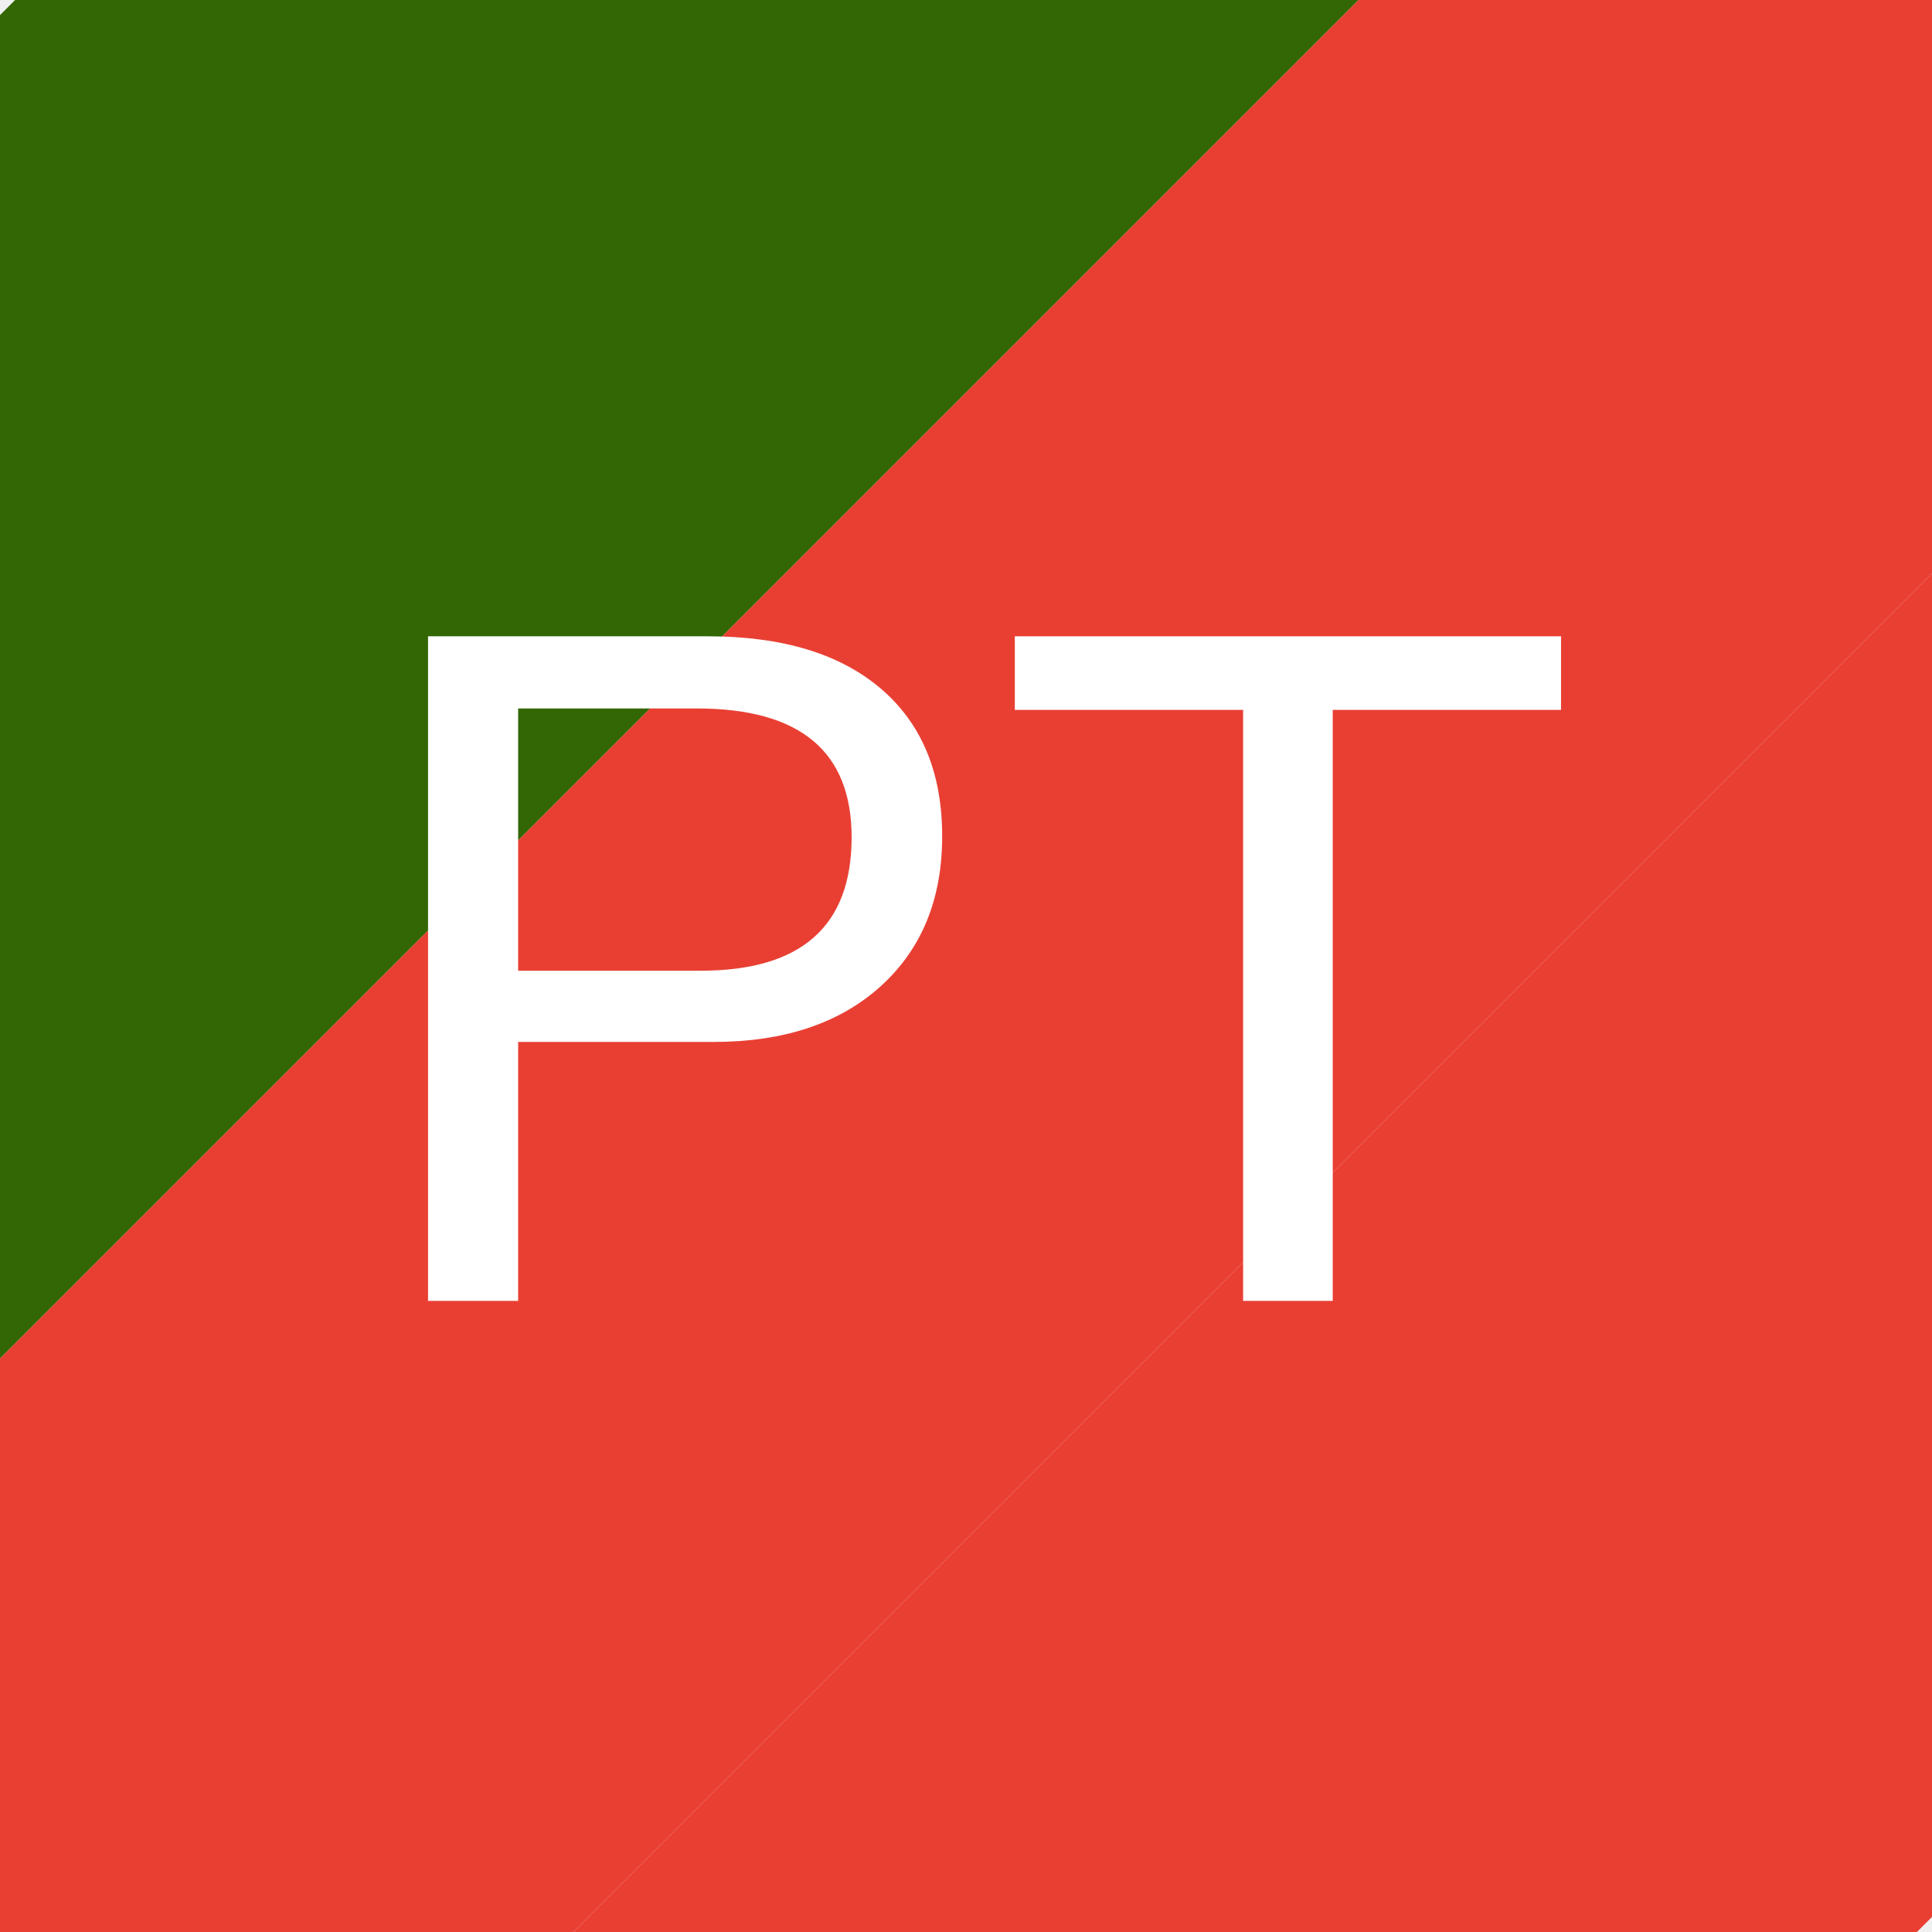
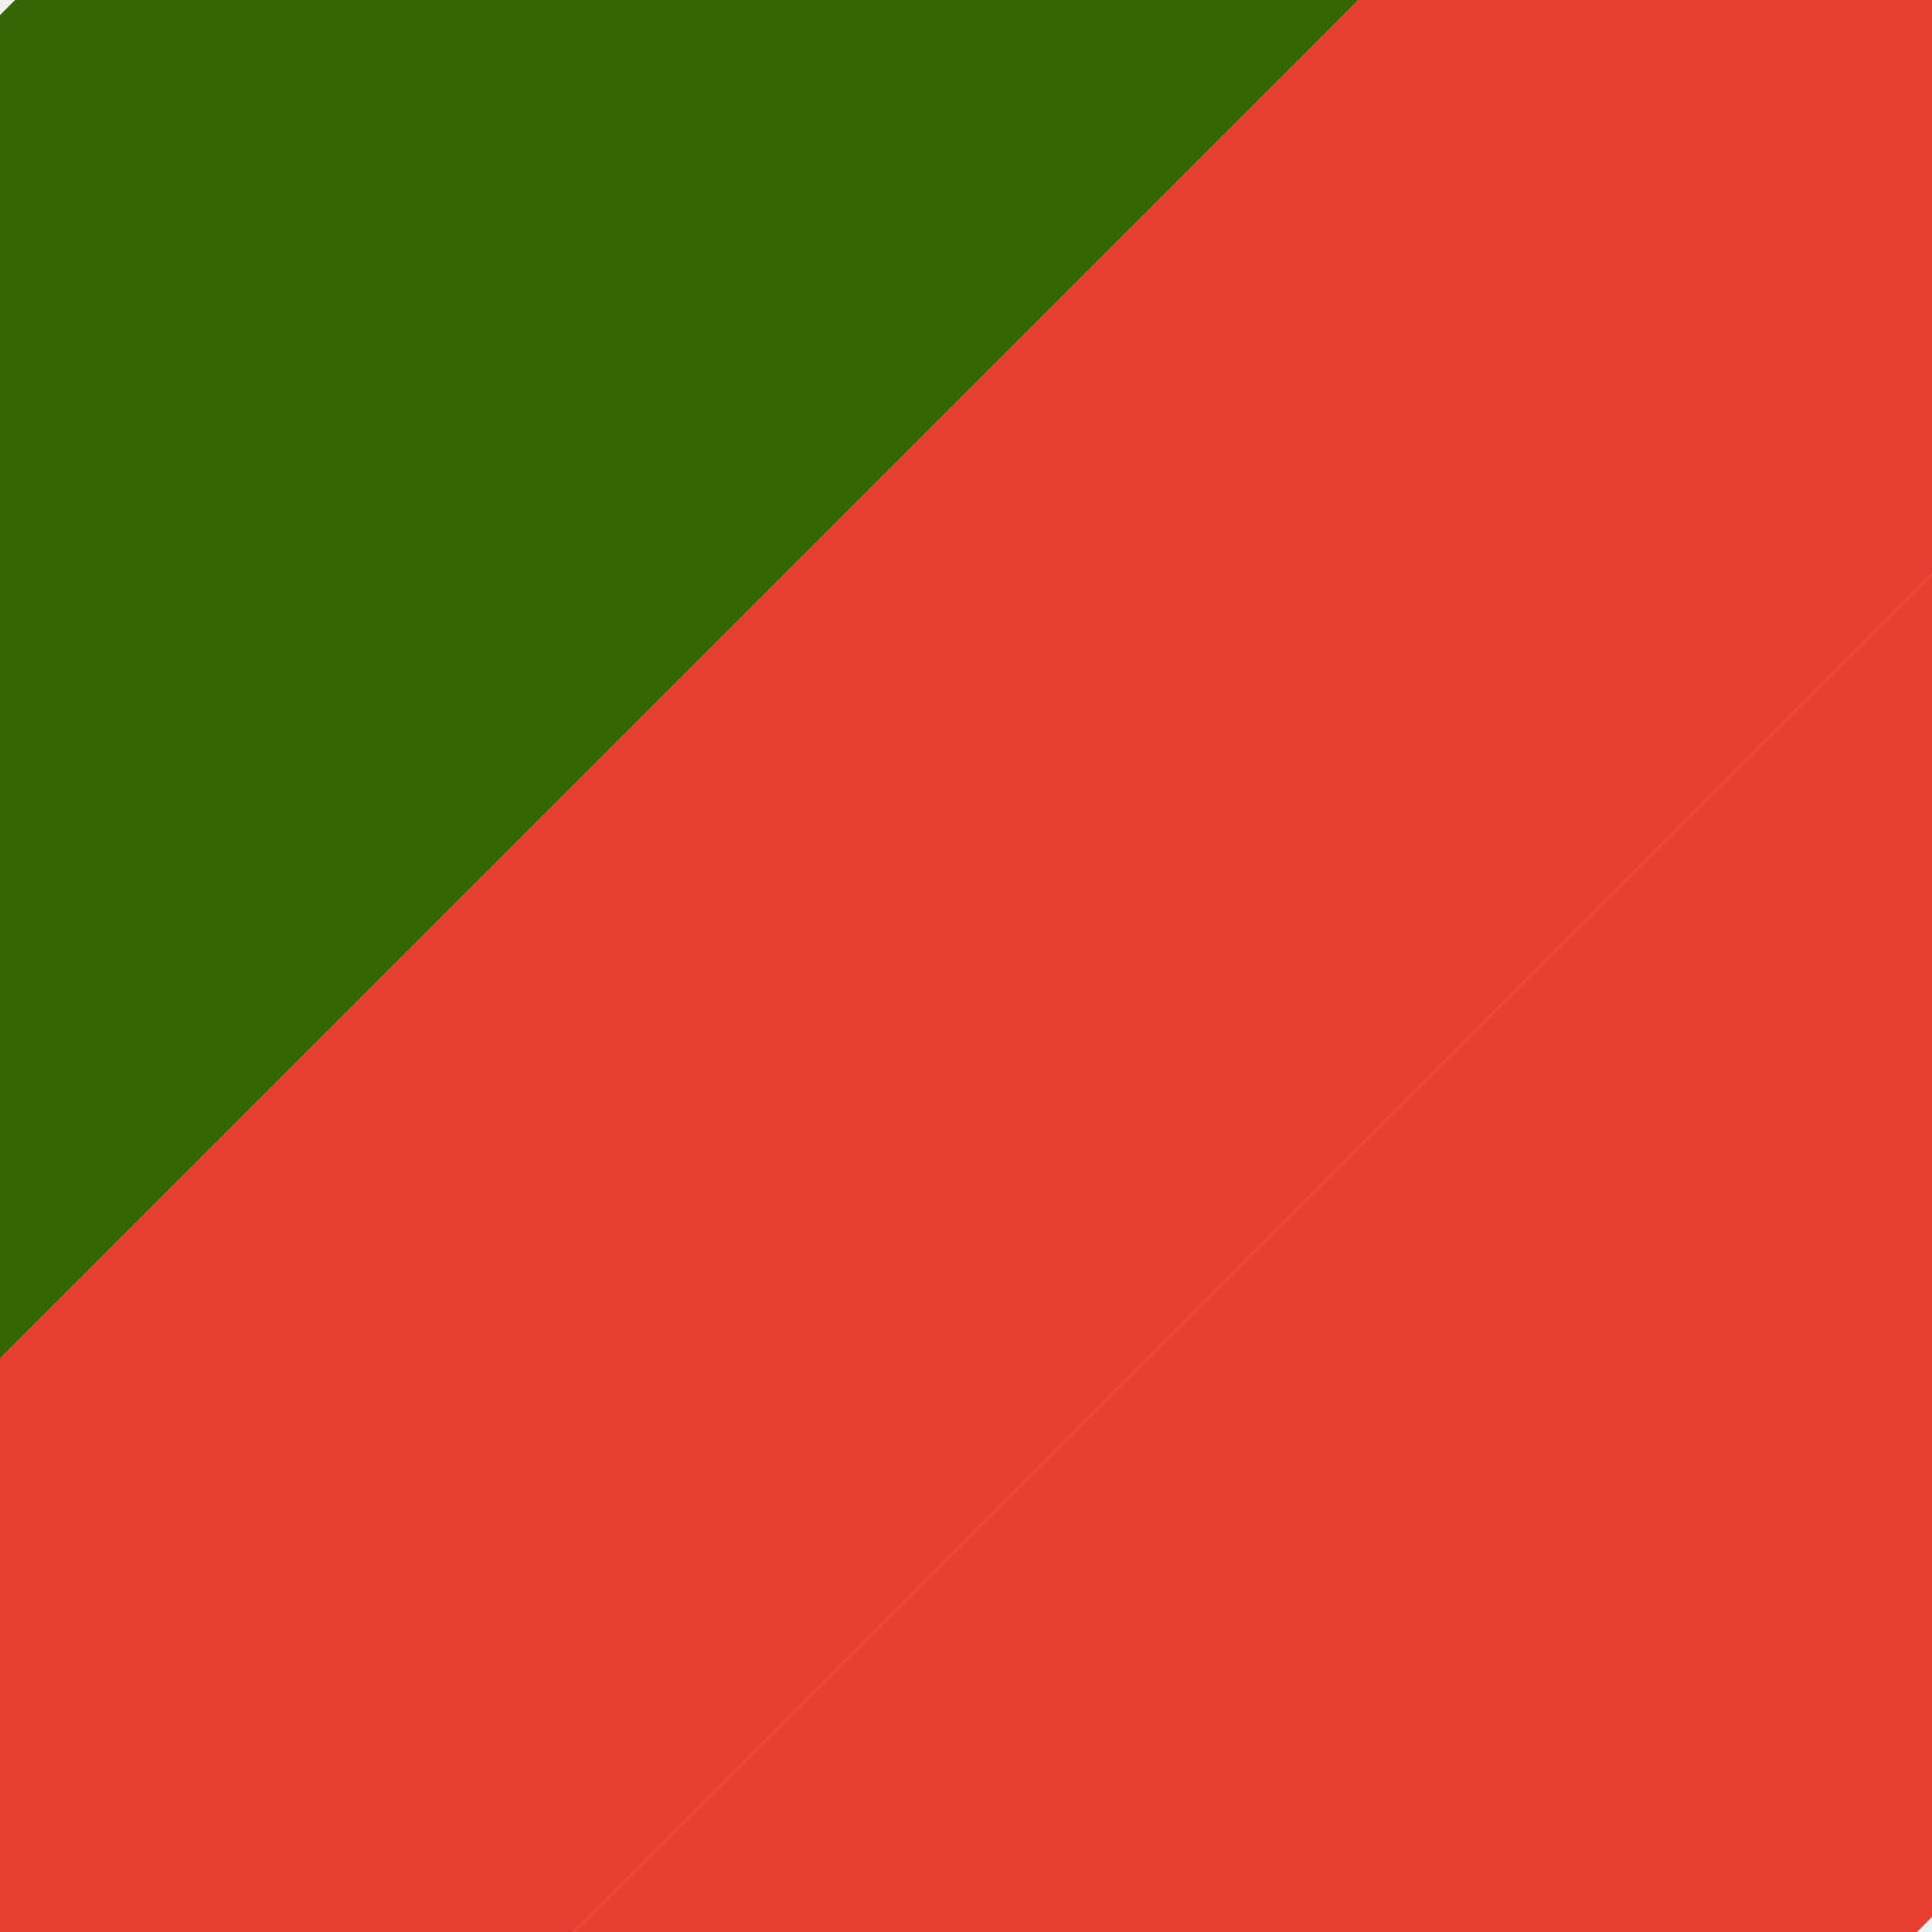
<svg xmlns="http://www.w3.org/2000/svg" width="128" height="128">
  <g fill="none" fill-rule="evenodd">
    <path fill="#E93F33" d="M0 90V128H38L128 38V0H90L0 90Z" />
    <path fill="#E93F33" d="M128 38v89l-1 1H38l90-90z" />
    <path fill="#336704" d="M1 0h89L0 90V1l1-1z" />
-     <text fill="#FFFFFF" font-family="Arial" font-size="64" text-anchor="middle" dominant-baseline="central">
-       <tspan x="50%" y="50%">PT</tspan>
-     </text>
  </g>
</svg>
